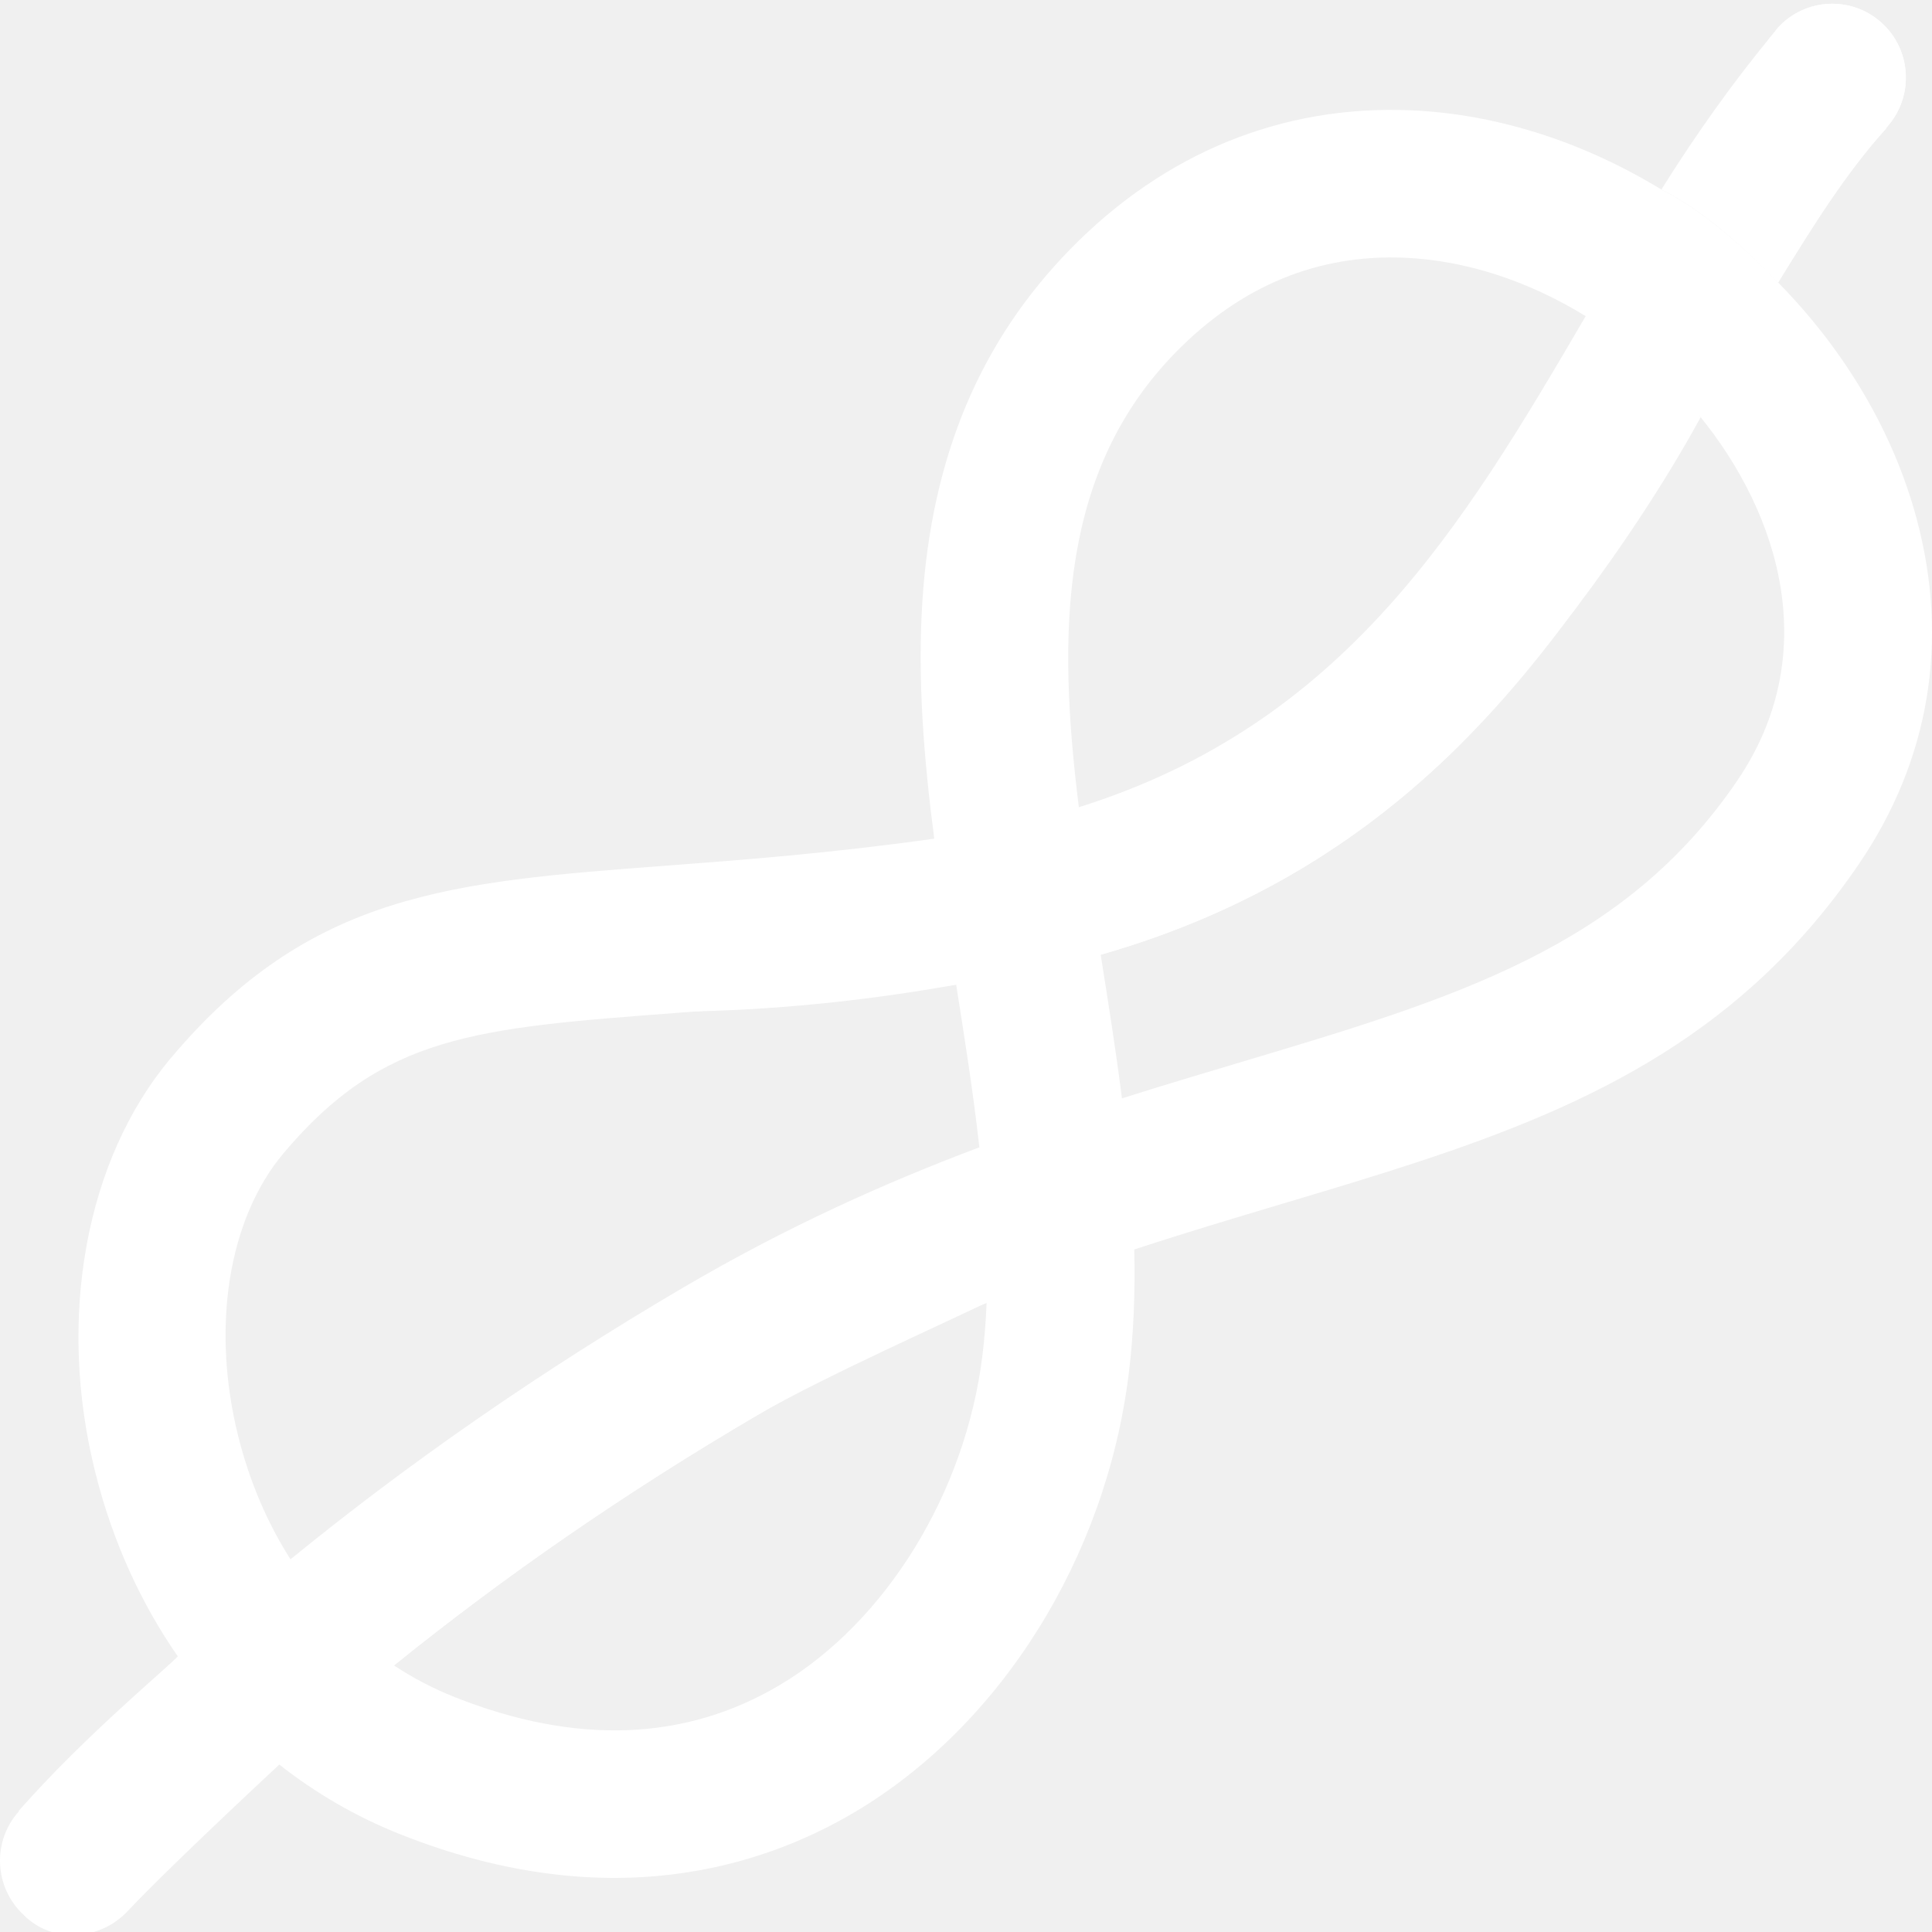
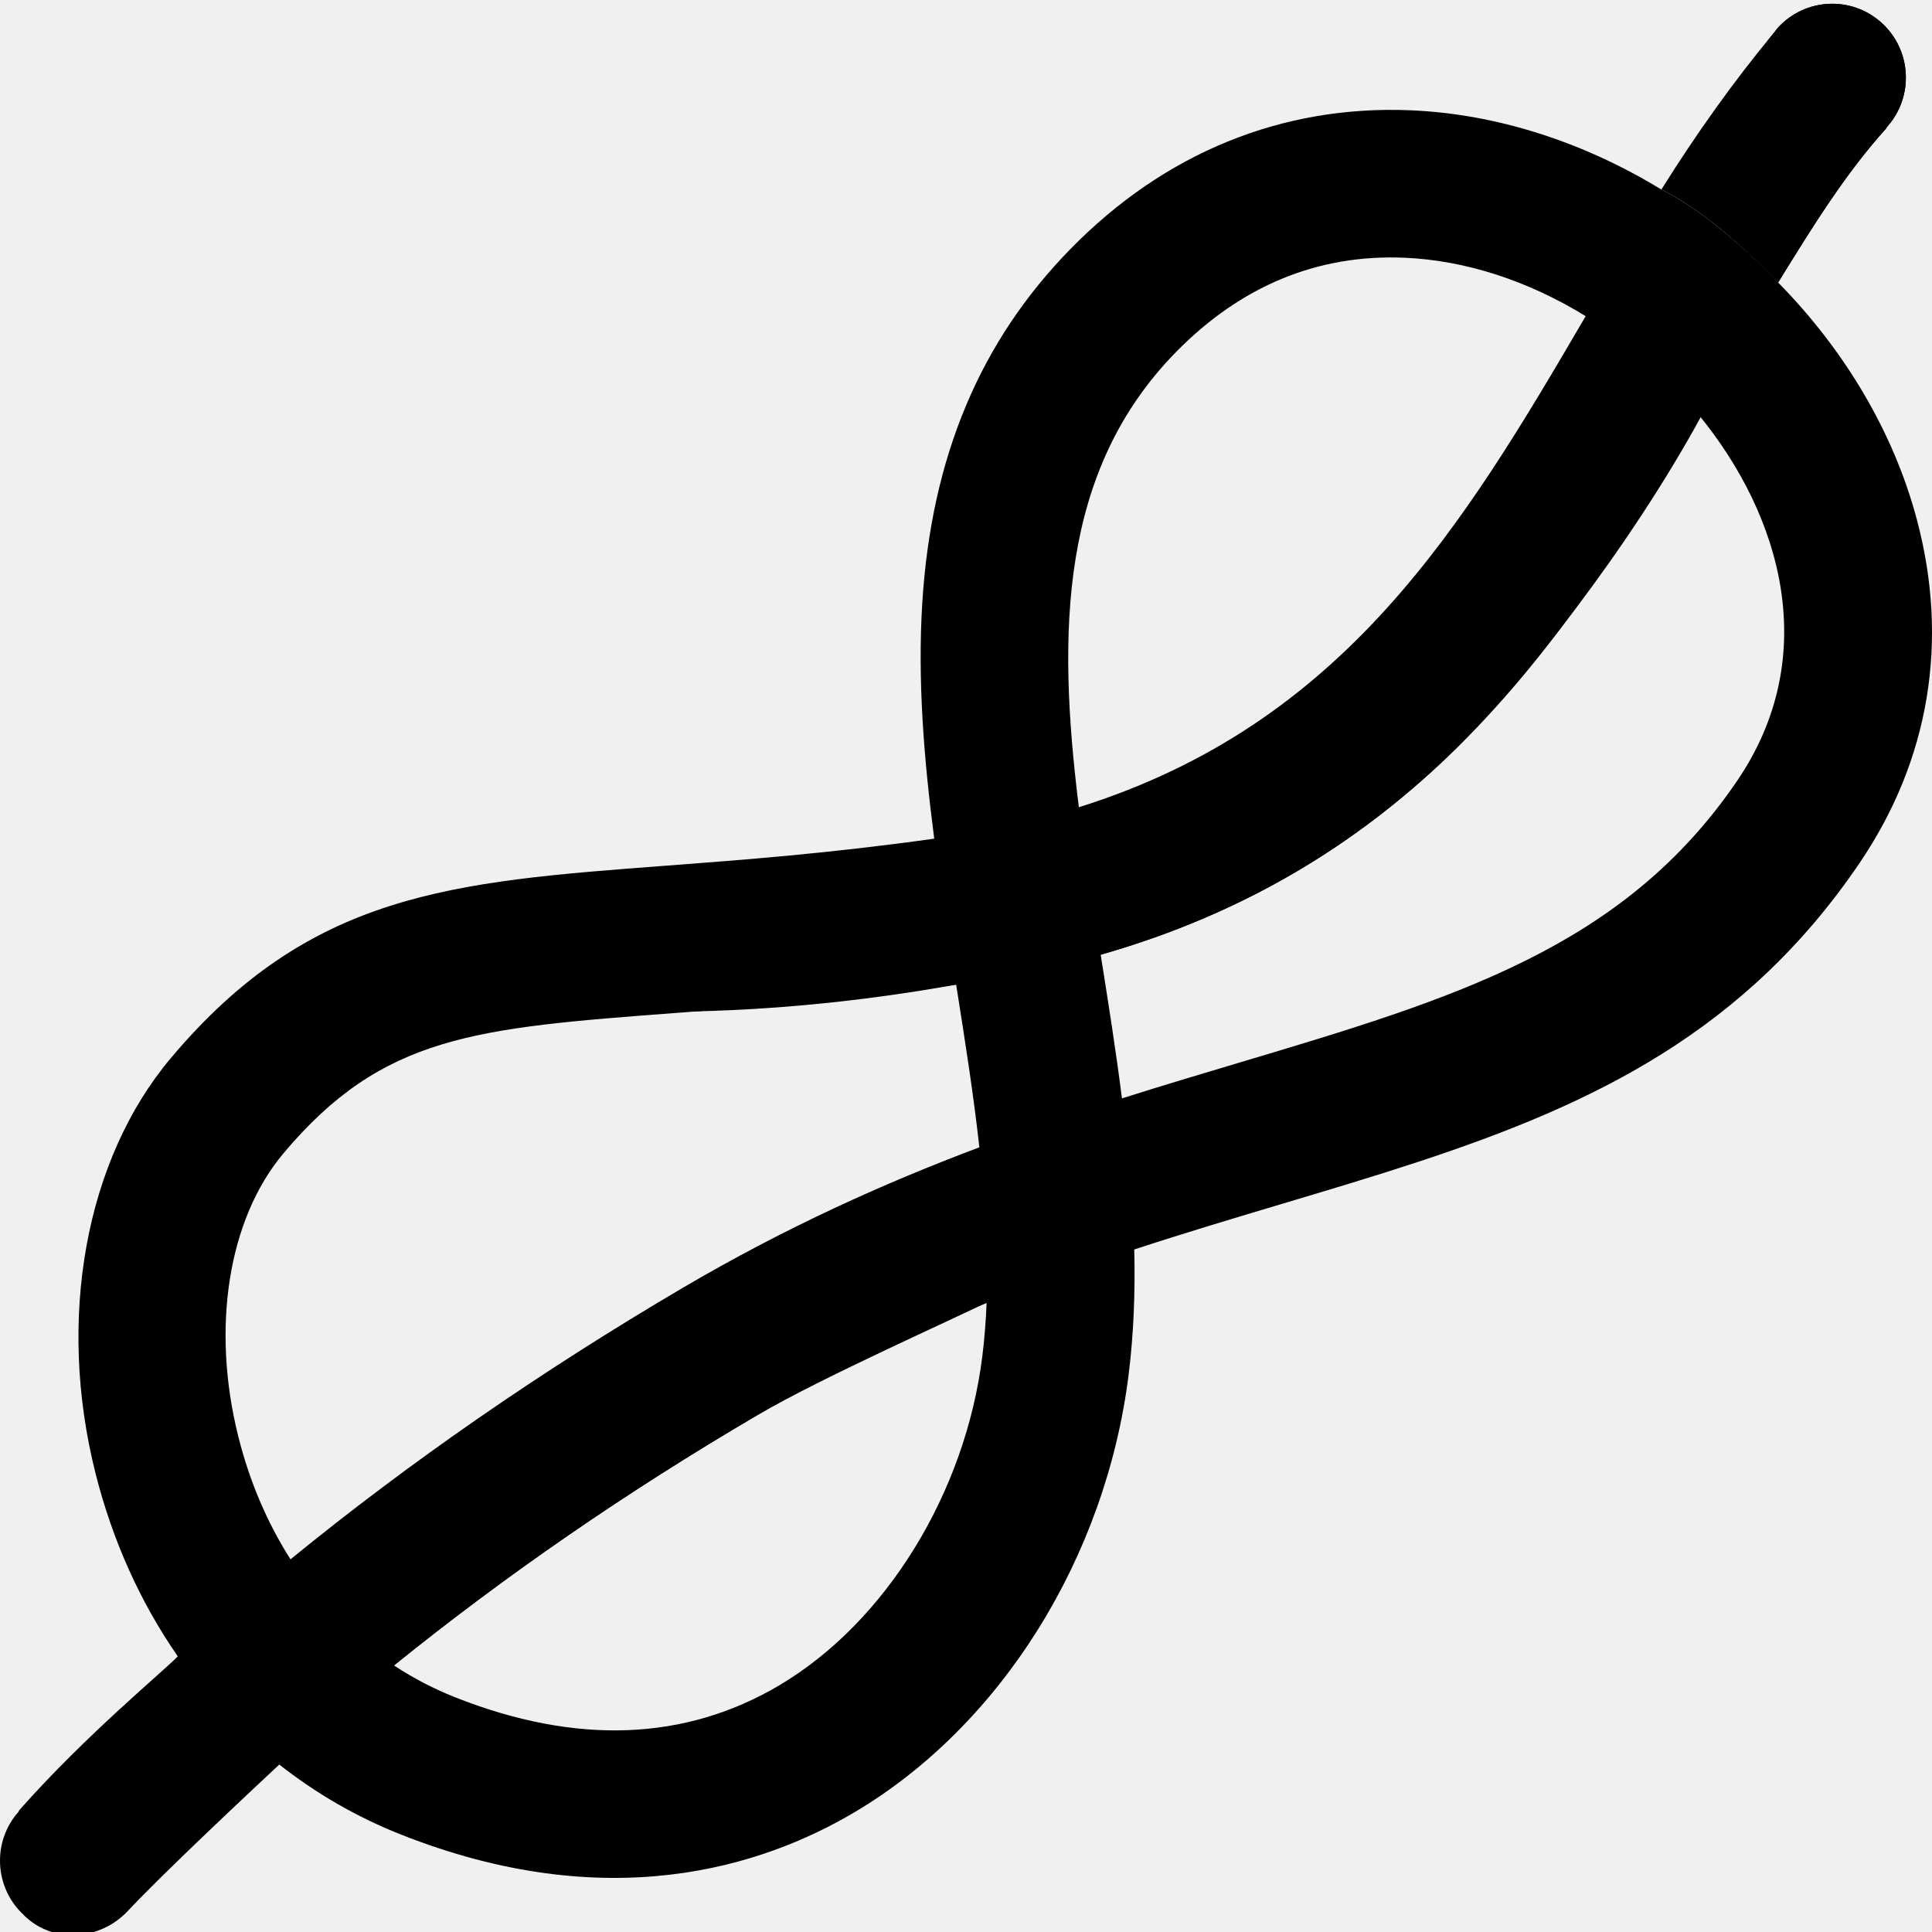
<svg xmlns="http://www.w3.org/2000/svg" version="1.1" width="512" height="512" x="0" y="0" viewBox="0 0 511.998 511" style="enable-background:new 0 0 512 512" xml:space="preserve" class="">
  <g>
-     <path d="m471.223 74.367c9.07-14.73 17.895-28.969 28.66-40.863l.125-.297c7.242-8 6.645-20.371-1.336-27.633s-20.324-6.66-27.566 1.34l-.871 1.117c-10.828 13.012-20.797 27.074-29.957 41.699 15.059 7.375 30.945 24.637 30.945 24.637zm0 0" fill="#ffffff" data-original="#c28a46" style="" class="" />
-     <path d="m507.941 137.02c-6.105-22.797-18.836-44.457-36.719-62.652 0 0-15.887-17.262-30.945-24.637-20.816-12.703-43.793-20.043-66.402-21-34.074-1.445-65.277 11.27-90.223 36.789-23.98 24.52-36.812 55.156-39.234 93.664-1.285 20.402.418 41.504 3.164 62.57 18.262-2.789 38.324-8.332 38.324-8.332-5.809-46.609-5.008-89.18 25.668-120.547 17.23-17.605 37.629-26.047 60.645-25.07 16.133.684 32.746 6.094 48.004 15.484-.004.008-.012.016-.016.023 2.977 1.965 18.695 12.645 29.984 26.137 22.035 26.891 32.555 63.98 10.258 96.84-30.125 44.395-75.035 57.801-131.895 74.777-10.105 3.016-20.52 6.125-31.227 9.516-1.613-12.746-3.633-25.48-5.633-38.07 38.883-11.098 68.191-29.812 91.758-52.289 28.379-27.062 48.418-59.578 66.738-90.773-11.289-13.492-27.004-24.172-29.984-26.137-32.449 55.5-63.832 108.043-134.297 130.109 0 0-20.062 5.543-38.328 8.332-27.648 3.887-50.766 5.629-71.242 7.176-56.707 4.277-94.172 7.105-131.098 51.016-22.609 26.883-30.246 69.016-19.938 109.961 4.527 17.977 11.957 34.344 21.805 48.531l29.879-25.703c-6.113-9.59-10.801-20.492-13.797-32.387-7.293-28.965-2.719-57.785 11.941-75.215 26.352-31.332 50.73-33.172 104.141-37.203 21.168-1.598 45.074-3.402 74.113-7.5.008.039.012.078.02.117 21.906-2.902 38.758-8.219 38.758-8.219s-16.852 5.316-38.758 8.219c2.336 14.703 4.586 29.07 6.137 43.004 2.445 12.414 1.828 41.164 1.828 41.164s.617-28.75-1.828-41.164c-24.973 9.391-51.266 21.16-78.695 37.293-37.539 22.082-72.086 45.977-103.859 71.891l-29.879 25.703c-2.805 3.145-24.398 20.781-42.176 40.984l.129.035c-7.242 8-6.645 20.371 1.34 27.633 7.98 7.262 20.32 6.66 27.566-1.34l-1.25 1.34c21.242-22.703 38.199-36.828 41.113-40.078-.016.016-.039.035-.039.035s.023-.02.039-.035l.02-.02c1.195-1.062 20.664-18.449 30.672-26.25-10.008 7.801-29.477 25.188-30.672 26.25 9.73 7.695 20.562 13.984 32.305 18.641 54.703 21.688 95.652 8.754 120.371-5.914 38.754-22.992 66.562-67.469 72.586-116.062 1.344-10.848 1.742-21.891 1.477-33.031.016-.008.031-.012.047-.016-.059-1.402-1.258-29.32-3.289-40.008 2.031 10.688 3.23 38.605 3.289 40.008 13.48-4.422 26.535-8.316 39.086-12.066 49.527-14.785 93.641-27.957 128.738-61.43 8.668-8.27 16.793-17.777 24.309-28.852 18.578-27.379 23.824-58.93 15.172-91.242zm-247.605 221.82c-4.496 36.293-25.59 70.535-53.734 87.238-25.012 14.84-53.969 15.914-86.059 3.191-5.691-2.258-11.086-5.078-16.137-8.414 29.496-23.828 61.52-45.871 96.238-66.293 20.812-12.242 41.156-21.836 60.812-29.762-.184 4.75-.547 9.434-1.121 14.039zm0 0" fill="#ffffff" data-original="#c28a46" style="" class="" />
-     <g fill="#ad7b3e">
-       <path d="m498.672 5.574c-7.98-7.262-20.324-6.66-27.566 1.34l-.871 1.117c-.605.727-1.199 1.469-1.797 2.203 11.109 13.277-1.254 26.672-15.676 47.273 8.242 6.18 18.461 16.859 18.461 16.859 9.07-14.73 17.895-28.969 28.66-40.863l.125-.293c7.242-8.004 6.645-20.375-1.336-27.637zm0 0" fill="#ffffff" data-original="#ad7b3e" style="" class="" />
-       <path d="m291.691 252.512c38.887-11.098 68.195-29.812 91.762-52.289 19.852-18.934 48.707-56.18 67.25-90.176-4.121-6.18-15.453-16.48-15.453-16.48-18.32 31.191-42.238 78.293-85.504 109.199-26.5 18.926-91.688 47.387-176.16 64.898 54.598 0 95.805-10.301 118.105-15.152zm0 0" fill="#ffffff" data-original="#ad7b3e" style="" class="" />
-       <path d="m104.406 440.855c29.496-23.828 61.453-45.988 96.238-66.293 17.238-10.062 52.34-25.637 60.727-29.848.09-.629.184-1.262.262-1.895.57-4.605.359-12.715.547-17.465-19.66 7.926-74.723 36.965-95.531 49.207-34.719 20.422-50.105 28.953-79.602 52.781 5.152 5.152 10.305 9.27 17.359 13.512zm0 0" fill="#ffffff" data-original="#ad7b3e" style="" class="" />
-       <path d="m56.145 452.066c-.004 0-16.484 17.516-16.484 17.516-.004.004 16.488-17.52 16.484-17.516-2.727 3.039-50.324 54.445-49.746 55.023 7.629 7.629 20.324 6.66 27.566-1.34l-1.246 1.34c10.5-11.219 34.742-33.848 41.969-40.598-8.242-5.152-13.395-10.305-18.543-14.426zm0 0" fill="#ffffff" data-original="#ad7b3e" style="" class="" />
+     <path d="m471.223 74.367c9.07-14.73 17.895-28.969 28.66-40.863l.125-.297c7.242-8 6.645-20.371-1.336-27.633s-20.324-6.66-27.566 1.34l-.871 1.117c-10.828 13.012-20.797 27.074-29.957 41.699 15.059 7.375 30.945 24.637 30.945 24.637zm0 0" data-original="#c28a46" style="" class="" />
+     <path d="m507.941 137.02c-6.105-22.797-18.836-44.457-36.719-62.652 0 0-15.887-17.262-30.945-24.637-20.816-12.703-43.793-20.043-66.402-21-34.074-1.445-65.277 11.27-90.223 36.789-23.98 24.52-36.812 55.156-39.234 93.664-1.285 20.402.418 41.504 3.164 62.57 18.262-2.789 38.324-8.332 38.324-8.332-5.809-46.609-5.008-89.18 25.668-120.547 17.23-17.605 37.629-26.047 60.645-25.07 16.133.684 32.746 6.094 48.004 15.484-.004.008-.012.016-.016.023 2.977 1.965 18.695 12.645 29.984 26.137 22.035 26.891 32.555 63.98 10.258 96.84-30.125 44.395-75.035 57.801-131.895 74.777-10.105 3.016-20.52 6.125-31.227 9.516-1.613-12.746-3.633-25.48-5.633-38.07 38.883-11.098 68.191-29.812 91.758-52.289 28.379-27.062 48.418-59.578 66.738-90.773-11.289-13.492-27.004-24.172-29.984-26.137-32.449 55.5-63.832 108.043-134.297 130.109 0 0-20.062 5.543-38.328 8.332-27.648 3.887-50.766 5.629-71.242 7.176-56.707 4.277-94.172 7.105-131.098 51.016-22.609 26.883-30.246 69.016-19.938 109.961 4.527 17.977 11.957 34.344 21.805 48.531l29.879-25.703c-6.113-9.59-10.801-20.492-13.797-32.387-7.293-28.965-2.719-57.785 11.941-75.215 26.352-31.332 50.73-33.172 104.141-37.203 21.168-1.598 45.074-3.402 74.113-7.5.008.039.012.078.02.117 21.906-2.902 38.758-8.219 38.758-8.219s-16.852 5.316-38.758 8.219c2.336 14.703 4.586 29.07 6.137 43.004 2.445 12.414 1.828 41.164 1.828 41.164s.617-28.75-1.828-41.164c-24.973 9.391-51.266 21.16-78.695 37.293-37.539 22.082-72.086 45.977-103.859 71.891l-29.879 25.703c-2.805 3.145-24.398 20.781-42.176 40.984l.129.035c-7.242 8-6.645 20.371 1.34 27.633 7.98 7.262 20.32 6.66 27.566-1.34l-1.25 1.34c21.242-22.703 38.199-36.828 41.113-40.078-.016.016-.039.035-.039.035s.023-.02.039-.035l.02-.02c1.195-1.062 20.664-18.449 30.672-26.25-10.008 7.801-29.477 25.188-30.672 26.25 9.73 7.695 20.562 13.984 32.305 18.641 54.703 21.688 95.652 8.754 120.371-5.914 38.754-22.992 66.562-67.469 72.586-116.062 1.344-10.848 1.742-21.891 1.477-33.031.016-.008.031-.012.047-.016-.059-1.402-1.258-29.32-3.289-40.008 2.031 10.688 3.23 38.605 3.289 40.008 13.48-4.422 26.535-8.316 39.086-12.066 49.527-14.785 93.641-27.957 128.738-61.43 8.668-8.27 16.793-17.777 24.309-28.852 18.578-27.379 23.824-58.93 15.172-91.242zm-247.605 221.82c-4.496 36.293-25.59 70.535-53.734 87.238-25.012 14.84-53.969 15.914-86.059 3.191-5.691-2.258-11.086-5.078-16.137-8.414 29.496-23.828 61.52-45.871 96.238-66.293 20.812-12.242 41.156-21.836 60.812-29.762-.184 4.75-.547 9.434-1.121 14.039zm0 0" data-original="#c28a46" style="" class="" />
+     <g>
+       <path d="m498.672 5.574c-7.98-7.262-20.324-6.66-27.566 1.34l-.871 1.117c-.605.727-1.199 1.469-1.797 2.203 11.109 13.277-1.254 26.672-15.676 47.273 8.242 6.18 18.461 16.859 18.461 16.859 9.07-14.73 17.895-28.969 28.66-40.863l.125-.293c7.242-8.004 6.645-20.375-1.336-27.637zm0 0" data-original="#ad7b3e" style="" class="" />
+       <path d="m291.691 252.512c38.887-11.098 68.195-29.812 91.762-52.289 19.852-18.934 48.707-56.18 67.25-90.176-4.121-6.18-15.453-16.48-15.453-16.48-18.32 31.191-42.238 78.293-85.504 109.199-26.5 18.926-91.688 47.387-176.16 64.898 54.598 0 95.805-10.301 118.105-15.152zm0 0" data-original="#ad7b3e" style="" class="" />
+       <path d="m104.406 440.855c29.496-23.828 61.453-45.988 96.238-66.293 17.238-10.062 52.34-25.637 60.727-29.848.09-.629.184-1.262.262-1.895.57-4.605.359-12.715.547-17.465-19.66 7.926-74.723 36.965-95.531 49.207-34.719 20.422-50.105 28.953-79.602 52.781 5.152 5.152 10.305 9.27 17.359 13.512zm0 0" data-original="#ad7b3e" style="" class="" />
+       <path d="m56.145 452.066c-.004 0-16.484 17.516-16.484 17.516-.004.004 16.488-17.52 16.484-17.516-2.727 3.039-50.324 54.445-49.746 55.023 7.629 7.629 20.324 6.66 27.566-1.34l-1.246 1.34c10.5-11.219 34.742-33.848 41.969-40.598-8.242-5.152-13.395-10.305-18.543-14.426zm0 0" data-original="#ad7b3e" style="" class="" />
    </g>
  </g>
</svg>
